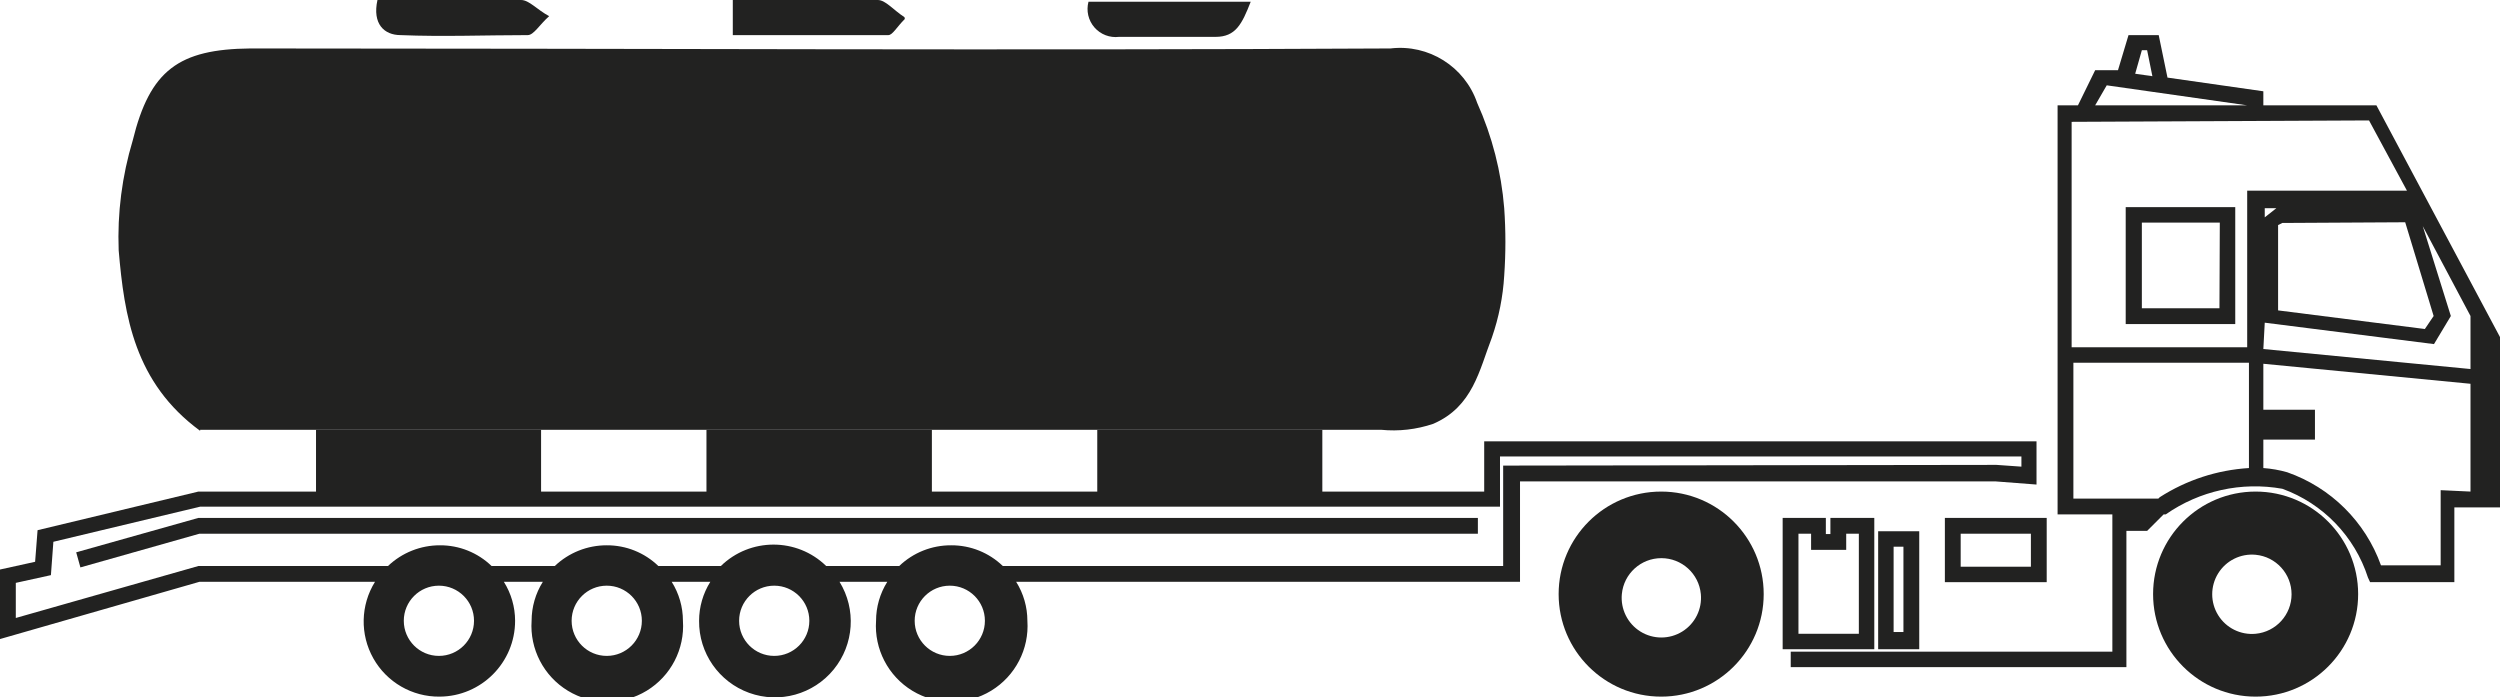
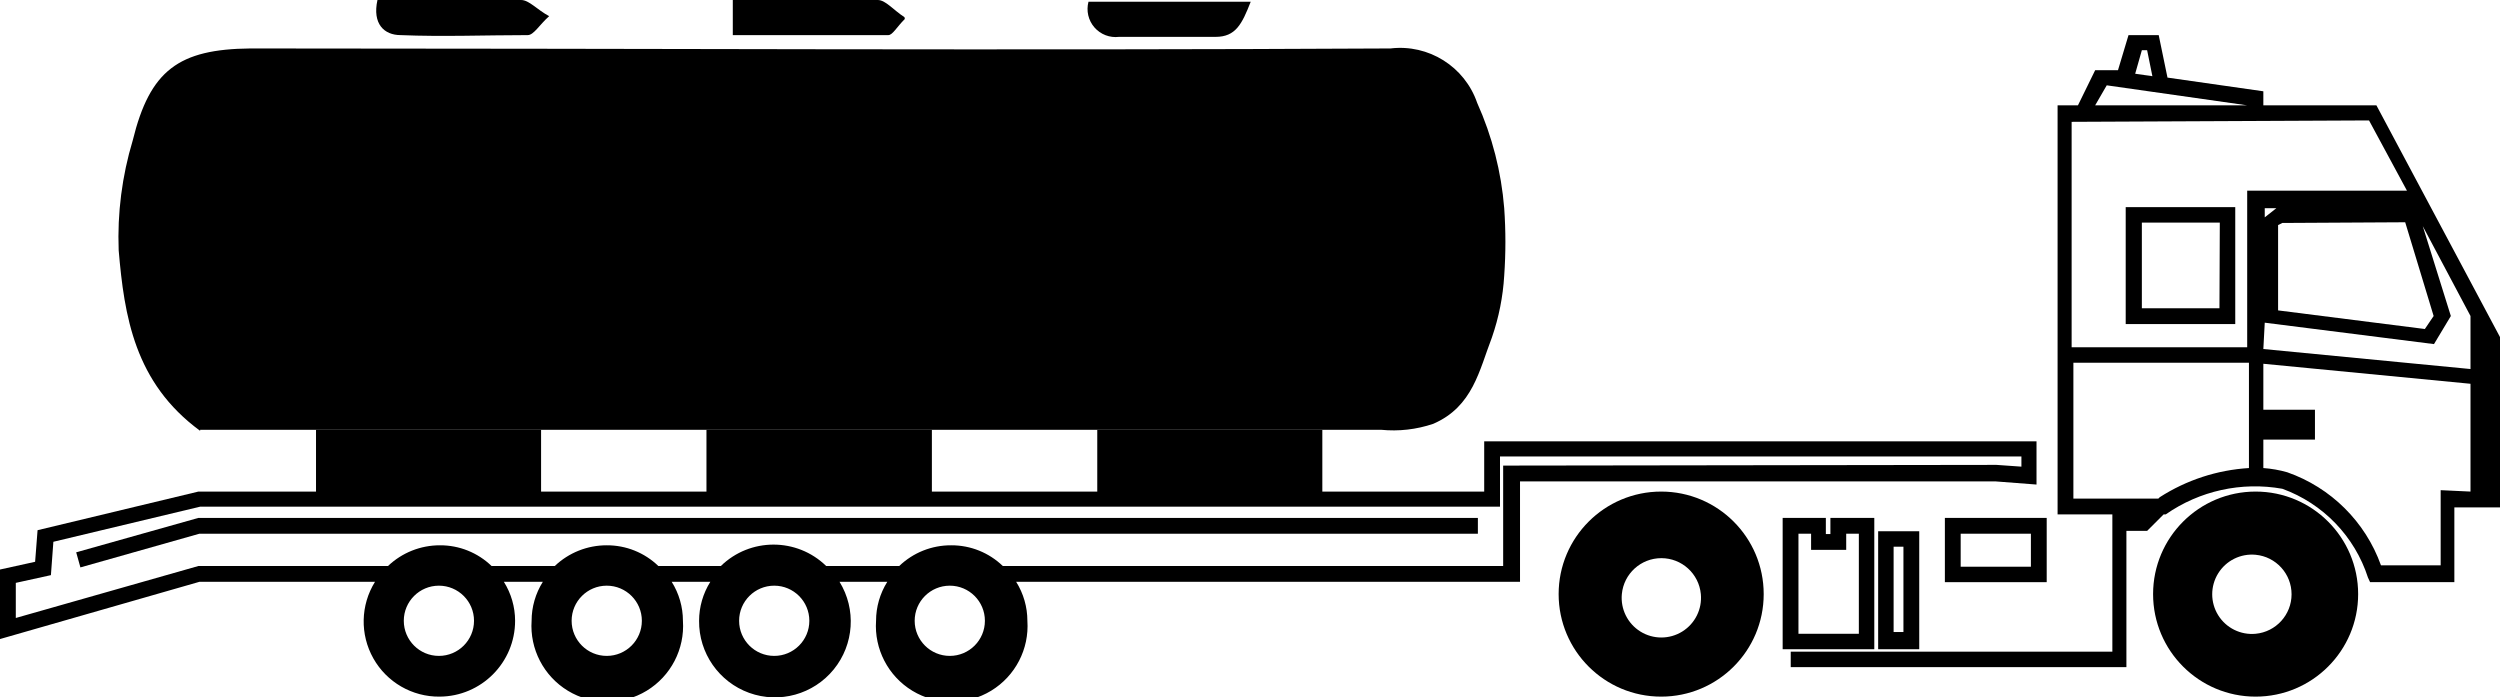
<svg xmlns="http://www.w3.org/2000/svg" viewBox="0 0 71.2 19.84">
-   <defs>
-     <style>.cls-1{fill:#222221;}</style>
-   </defs>
  <g id="Слой_1" data-name="Слой 1">
-     <path class="cls-1" d="M5.7,12.24c11.17,0,22.4,0,33.63,0a3.54,3.54,0,0,0,1.49-.17c1.13-.49,1.31-1.53,1.67-2.46a6.55,6.55,0,0,0,.35-1.76,13.67,13.67,0,0,0,0-1.92,9.09,9.09,0,0,0-.77-3,2.32,2.32,0,0,0-2.47-1.55c-10.82.06-21.64,0-32.47,0C5.09,1.4,4.27,2,3.78,4a9.59,9.59,0,0,0-.4,3.13c.16,1.87.45,3.77,2.32,5.14" />
-     <path class="cls-1" d="M25.76.49C25.45.29,25.22,0,25,0c-1.37,0-2.74,0-4.13,0V1c1.49,0,3,0,4.43,0,.12,0,.24-.23.47-.46" />
-     <path class="cls-1" d="M11.41,1c1.21.05,2.42,0,3.62,0,.17,0,.33-.29.61-.54C15.3.28,15.07,0,14.84,0c-1.37,0-2.73,0-4.09,0-.15.68.19,1,.66,1" />
-     <path class="cls-1" d="M31.85,1.05c.92,0,1.84,0,2.77,0,.57,0,.75-.36,1-1H31a.8.8,0,0,0,.87,1" />
-     <path class="cls-1" d="M47.31,14a2.92,2.92,0,1,0,2.92,2.92A2.92,2.92,0,0,0,47.31,14m1.13,2.92a1.13,1.13,0,1,1-2.25,0,1.13,1.13,0,0,1,2.25,0" />
-     <path class="cls-1" d="M64.24,14a2.92,2.92,0,1,0,2.92,2.92A2.92,2.92,0,0,0,64.24,14m0,4.05a1.13,1.13,0,1,1,0-2.25,1.13,1.13,0,0,1,0,2.25" />
-     <path class="cls-1" d="M53.38,14.75H52.13v.46H52v-.46H50.77v3.74h2.61Zm-.44,3.3H51.22V15.2h.36v.46h1V15.2h.36Z" />
-     <path class="cls-1" d="M54.66,15.13H53.49v3.36h1.17Zm-.73.44h.28V18h-.28Z" />
-     <path class="cls-1" d="M55.39,16.58h2.9V14.75h-2.9Zm.45-1.38h2v.94h-2Z" />
-     <path class="cls-1" d="M67.68,3H64.46v-.4l-2.73-.39L61.48,1h-.86L60.32,2,59.67,2,59.18,3H58.6V14.65H61l0,0h-.84v3.91H51V19h9.56V15.12h.59l.47-.47h0l.06,0A4.44,4.44,0,0,1,65,13.92a4,4,0,0,1,2.44,2.53l.06.13H69.9V14.45h1.3V9.6Zm.82,3.33L69.31,9l-.25.37-4.18-.53V6.41L65,6.35Zm-4,2.86,4.82.61L69.8,9,69,6.44,70.36,9v1.51l-5.9-.57Zm0-3V5.93h.33ZM61,1.43h.15l.15.74-.49-.07Zm-1,1L64,3H59.67Zm7.47,1,1.08,2H64V9.89h-5V3.47ZM61.47,14.2H59.05V10.33h5v3a5.3,5.3,0,0,0-2.54.83m8-.2v2.14H67.81a4.37,4.37,0,0,0-2.67-2.65,3.35,3.35,0,0,0-.68-.12v-.81h1.47v-.85H64.46V10.36l5.9.57V14Z" />
-     <path class="cls-1" d="M63.66,5.9H60.54V9.23h3.12Zm-.45,2.88H61V6.34h2.22Z" />
-     <path class="cls-1" d="M58,13.8V12.57H42.27V14H37.66V12.24H31.25V14H26.54V12.24H20.12V14H15.41V12.24H9V14H5.65L1.07,15.1,1,16l-1,.22V18.2l5.68-1.63h5a2.14,2.14,0,0,0,1.84,3.27,2.16,2.16,0,0,0,2.15-2.16,2.09,2.09,0,0,0-.32-1.11h1.11a2.09,2.09,0,0,0-.32,1.11,2.16,2.16,0,1,0,4.31,0,2.09,2.09,0,0,0-.32-1.11h1.1a2.09,2.09,0,0,0-.32,1.11,2.16,2.16,0,1,0,4-1.11h1.36a2.09,2.09,0,0,0-.32,1.11,2.16,2.16,0,1,0,4.31,0,2.09,2.09,0,0,0-.32-1.11H43.29V13.71H56.83ZM12.5,16.68a1,1,0,1,1-1,1,1,1,0,0,1,1-1m4.78,0a1,1,0,1,1-1,1,1,1,0,0,1,1-1m4.77,2a1,1,0,1,1,1-1,1,1,0,0,1-1,1m5-2a1,1,0,1,1-1,1,1,1,0,0,1,1-1m15.76-3.42v2.86H28.56a2.1,2.1,0,0,0-1.47-.59,2.12,2.12,0,0,0-1.48.59H23.53a2.15,2.15,0,0,0-3,0H18.75a2.1,2.1,0,0,0-1.47-.59,2.14,2.14,0,0,0-1.48.59H14a2.1,2.1,0,0,0-1.47-.59,2.14,2.14,0,0,0-1.48.59H5.65L.45,17.6v-1l1-.22.07-.95,4.18-1H42.72V13H57.57v.29l-.71-.05Z" />
-     <polygon class="cls-1" points="2.17 15.73 2.29 16.16 5.68 15.2 42.09 15.2 42.09 14.75 5.65 14.75 2.17 15.73" />
+     <path d="M5.7,12.24c11.17,0,22.4,0,33.63,0a3.54,3.54,0,0,0,1.49-.17c1.13-.49,1.31-1.53,1.67-2.46a6.55,6.55,0,0,0,.35-1.76,13.67,13.67,0,0,0,0-1.92,9.09,9.09,0,0,0-.77-3,2.32,2.32,0,0,0-2.47-1.55c-10.82.06-21.64,0-32.47,0C5.09,1.4,4.27,2,3.78,4a9.59,9.59,0,0,0-.4,3.13c.16,1.87.45,3.77,2.32,5.14" />
+     <path d="M25.76.49C25.45.29,25.22,0,25,0c-1.37,0-2.74,0-4.13,0V1c1.49,0,3,0,4.43,0,.12,0,.24-.23.47-.46" />
+     <path d="M11.41,1c1.21.05,2.42,0,3.62,0,.17,0,.33-.29.61-.54C15.3.28,15.07,0,14.84,0c-1.37,0-2.73,0-4.09,0-.15.68.19,1,.66,1" />
+     <path d="M31.85,1.05c.92,0,1.84,0,2.77,0,.57,0,.75-.36,1-1H31a.8.8,0,0,0,.87,1" />
+     <path d="M47.31,14a2.92,2.92,0,1,0,2.92,2.92A2.92,2.92,0,0,0,47.31,14m1.13,2.92a1.13,1.13,0,1,1-2.25,0,1.13,1.13,0,0,1,2.25,0" />
+     <path d="M64.24,14a2.92,2.92,0,1,0,2.92,2.92A2.92,2.92,0,0,0,64.24,14m0,4.05a1.13,1.13,0,1,1,0-2.25,1.13,1.13,0,0,1,0,2.25" />
+     <path d="M53.38,14.75H52.13v.46H52v-.46H50.77v3.74h2.61Zm-.44,3.3H51.22V15.2h.36v.46h1V15.2h.36Z" />
+     <path d="M54.66,15.13H53.49v3.36h1.17Zm-.73.44h.28V18h-.28Z" />
+     <path d="M55.39,16.58h2.9V14.75h-2.9Zm.45-1.38h2v.94h-2Z" />
+     <path d="M67.68,3H64.46v-.4l-2.73-.39L61.48,1h-.86L60.32,2,59.67,2,59.18,3H58.6V14.65H61l0,0h-.84v3.91H51V19h9.56V15.12h.59l.47-.47h0l.06,0A4.44,4.44,0,0,1,65,13.92a4,4,0,0,1,2.44,2.53l.06.13H69.9V14.45h1.3V9.6Zm.82,3.33L69.31,9l-.25.37-4.18-.53V6.41L65,6.35Zm-4,2.86,4.82.61L69.8,9,69,6.44,70.36,9v1.51l-5.9-.57Zm0-3V5.93h.33ZM61,1.43h.15l.15.74-.49-.07Zm-1,1L64,3H59.67Zm7.47,1,1.08,2H64V9.89h-5V3.47ZM61.47,14.2H59.05V10.33h5v3a5.3,5.3,0,0,0-2.54.83m8-.2v2.14H67.81a4.37,4.37,0,0,0-2.67-2.65,3.35,3.35,0,0,0-.68-.12v-.81h1.47v-.85H64.46V10.36l5.9.57V14Z" />
+     <path d="M63.66,5.9H60.54V9.23h3.12Zm-.45,2.88H61V6.34h2.22Z" />
+     <path d="M58,13.8V12.57H42.27V14H37.66V12.24H31.25V14H26.54V12.24H20.12V14H15.41V12.24H9V14H5.65L1.07,15.1,1,16l-1,.22V18.2l5.68-1.63h5a2.14,2.14,0,0,0,1.84,3.27,2.16,2.16,0,0,0,2.15-2.16,2.09,2.09,0,0,0-.32-1.11h1.11a2.09,2.09,0,0,0-.32,1.11,2.16,2.16,0,1,0,4.31,0,2.09,2.09,0,0,0-.32-1.11h1.1a2.09,2.09,0,0,0-.32,1.11,2.16,2.16,0,1,0,4-1.11h1.36a2.09,2.09,0,0,0-.32,1.11,2.16,2.16,0,1,0,4.31,0,2.09,2.09,0,0,0-.32-1.11H43.29V13.71H56.83ZM12.5,16.68a1,1,0,1,1-1,1,1,1,0,0,1,1-1m4.78,0a1,1,0,1,1-1,1,1,1,0,0,1,1-1m4.77,2a1,1,0,1,1,1-1,1,1,0,0,1-1,1m5-2a1,1,0,1,1-1,1,1,1,0,0,1,1-1m15.76-3.42v2.86H28.56a2.1,2.1,0,0,0-1.47-.59,2.12,2.12,0,0,0-1.48.59H23.53a2.15,2.15,0,0,0-3,0H18.75a2.1,2.1,0,0,0-1.47-.59,2.14,2.14,0,0,0-1.48.59H14a2.1,2.1,0,0,0-1.47-.59,2.14,2.14,0,0,0-1.48.59H5.65L.45,17.6v-1l1-.22.07-.95,4.18-1H42.72V13H57.57v.29l-.71-.05Z" />
+     <polygon points="2.17 15.73 2.29 16.16 5.68 15.2 42.09 15.2 42.09 14.75 5.65 14.75 2.17 15.73" />
  </g>
</svg>
